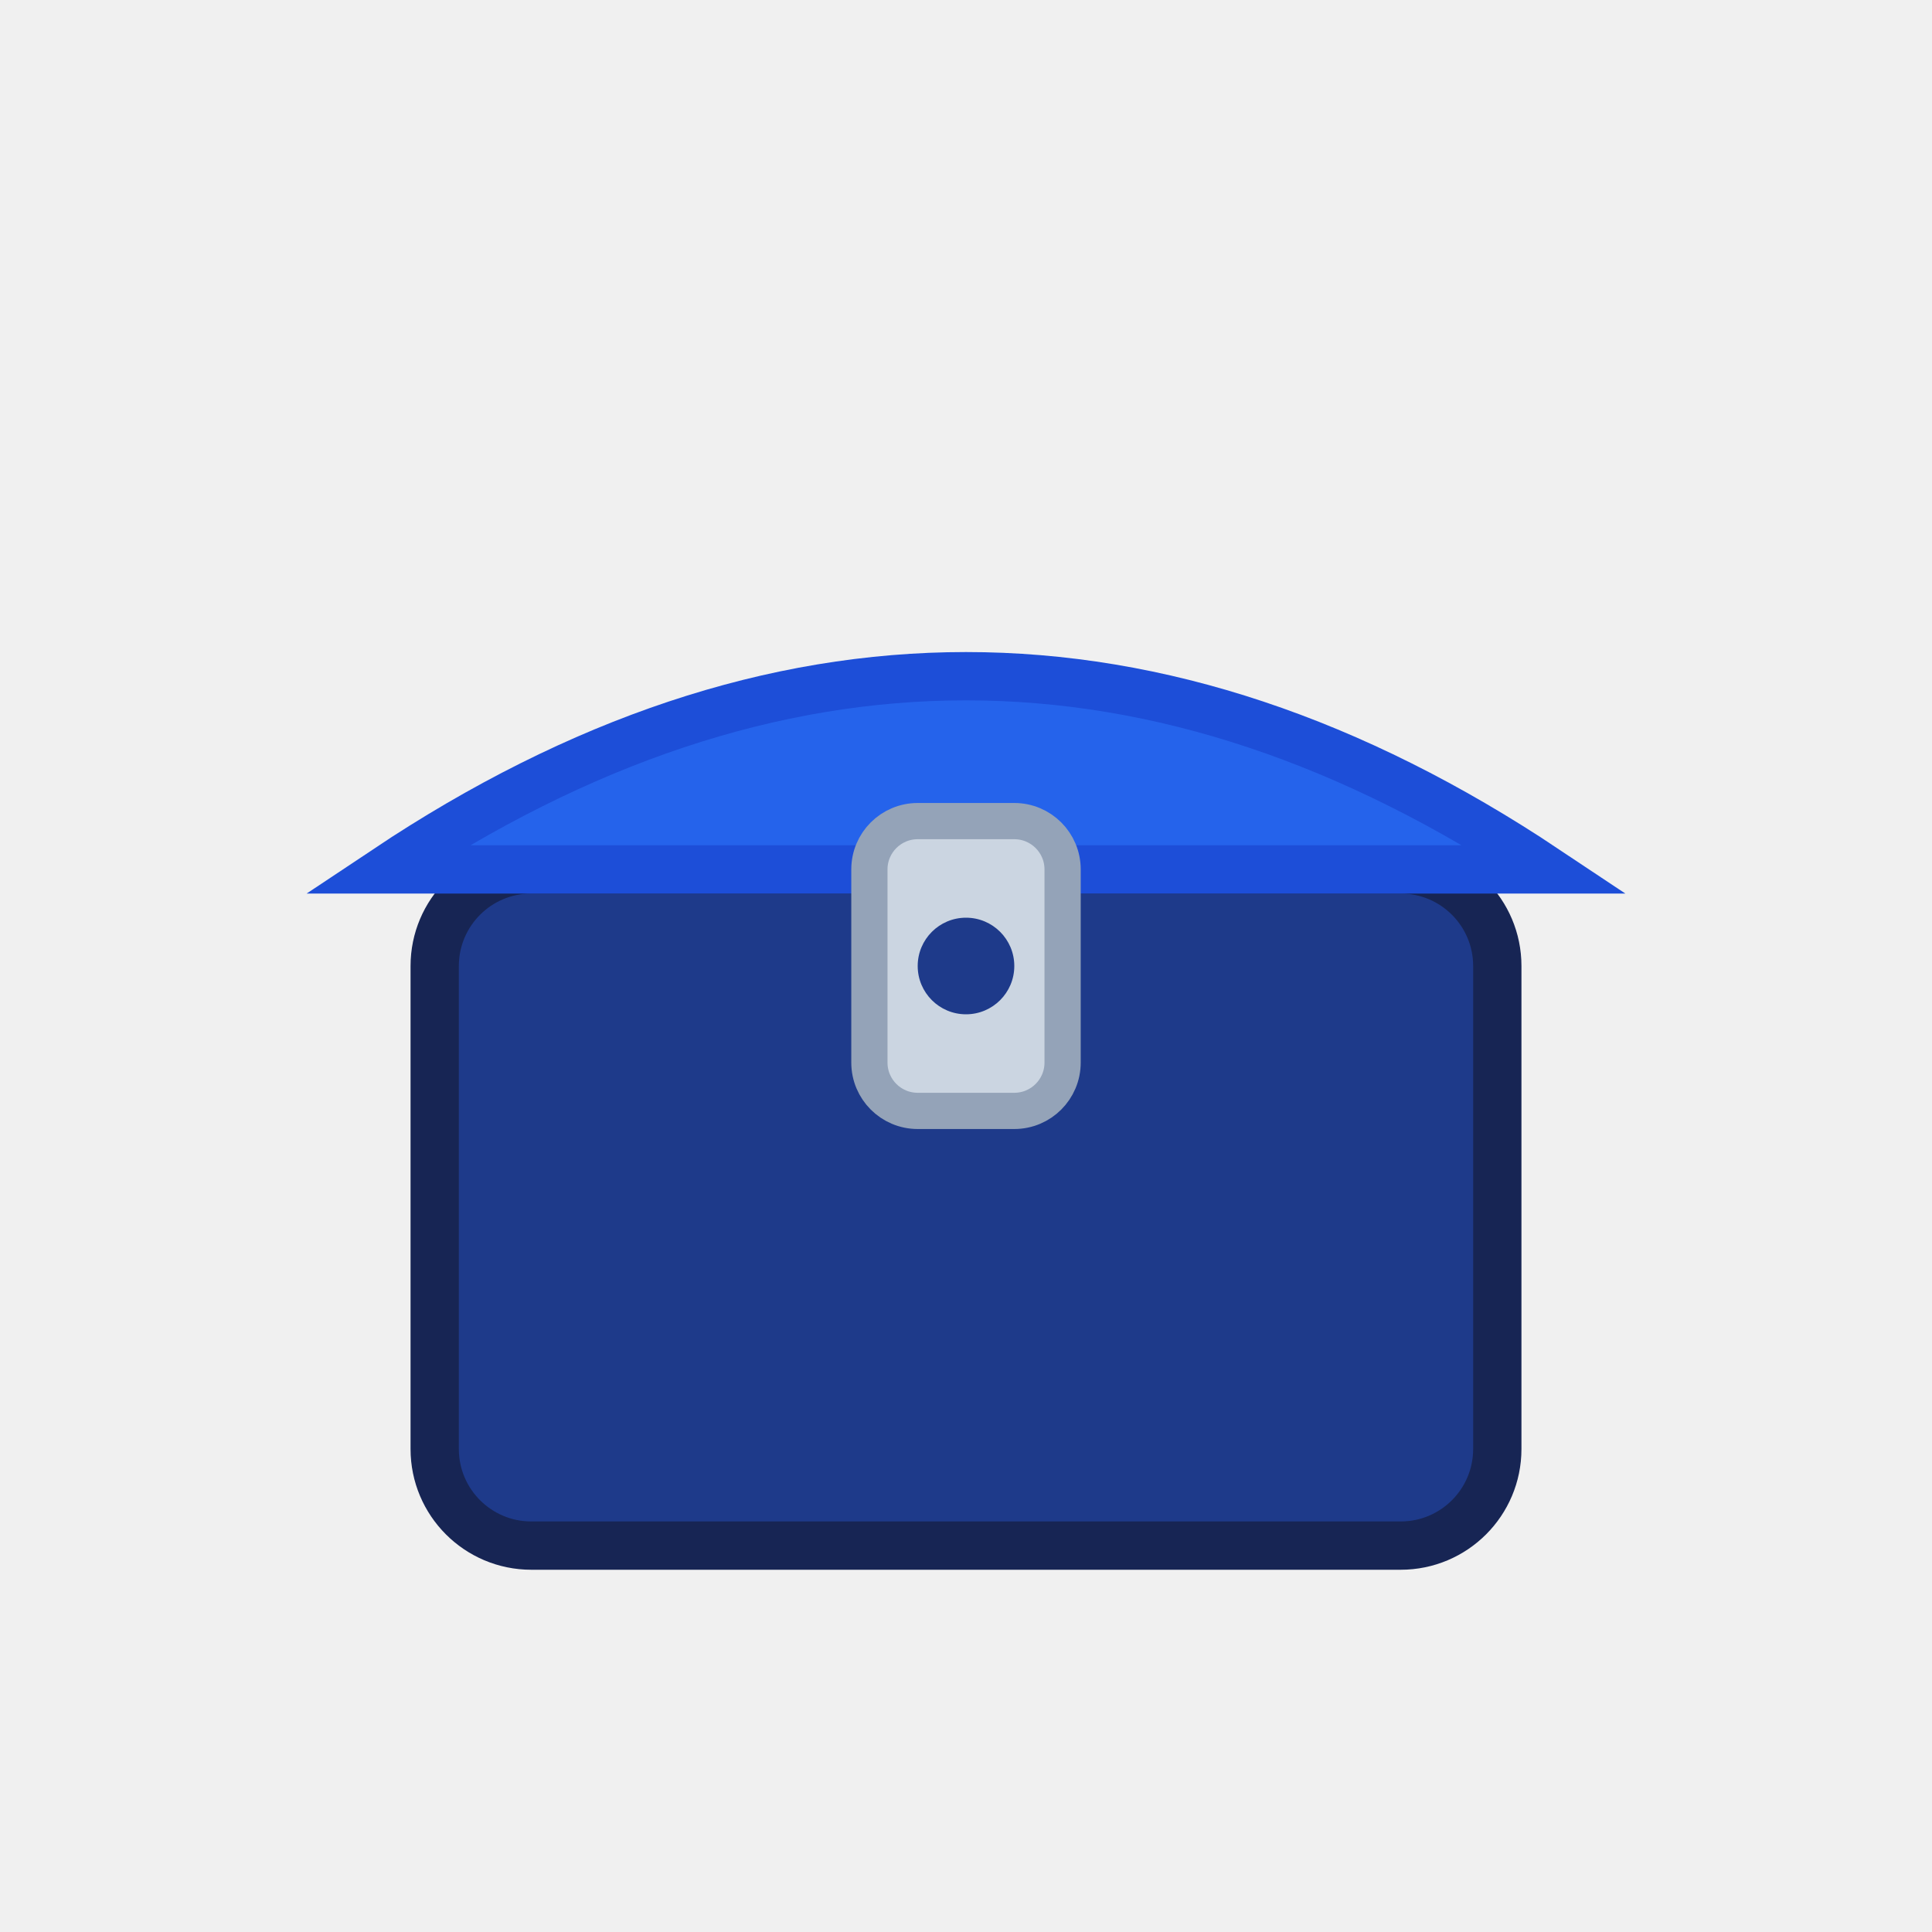
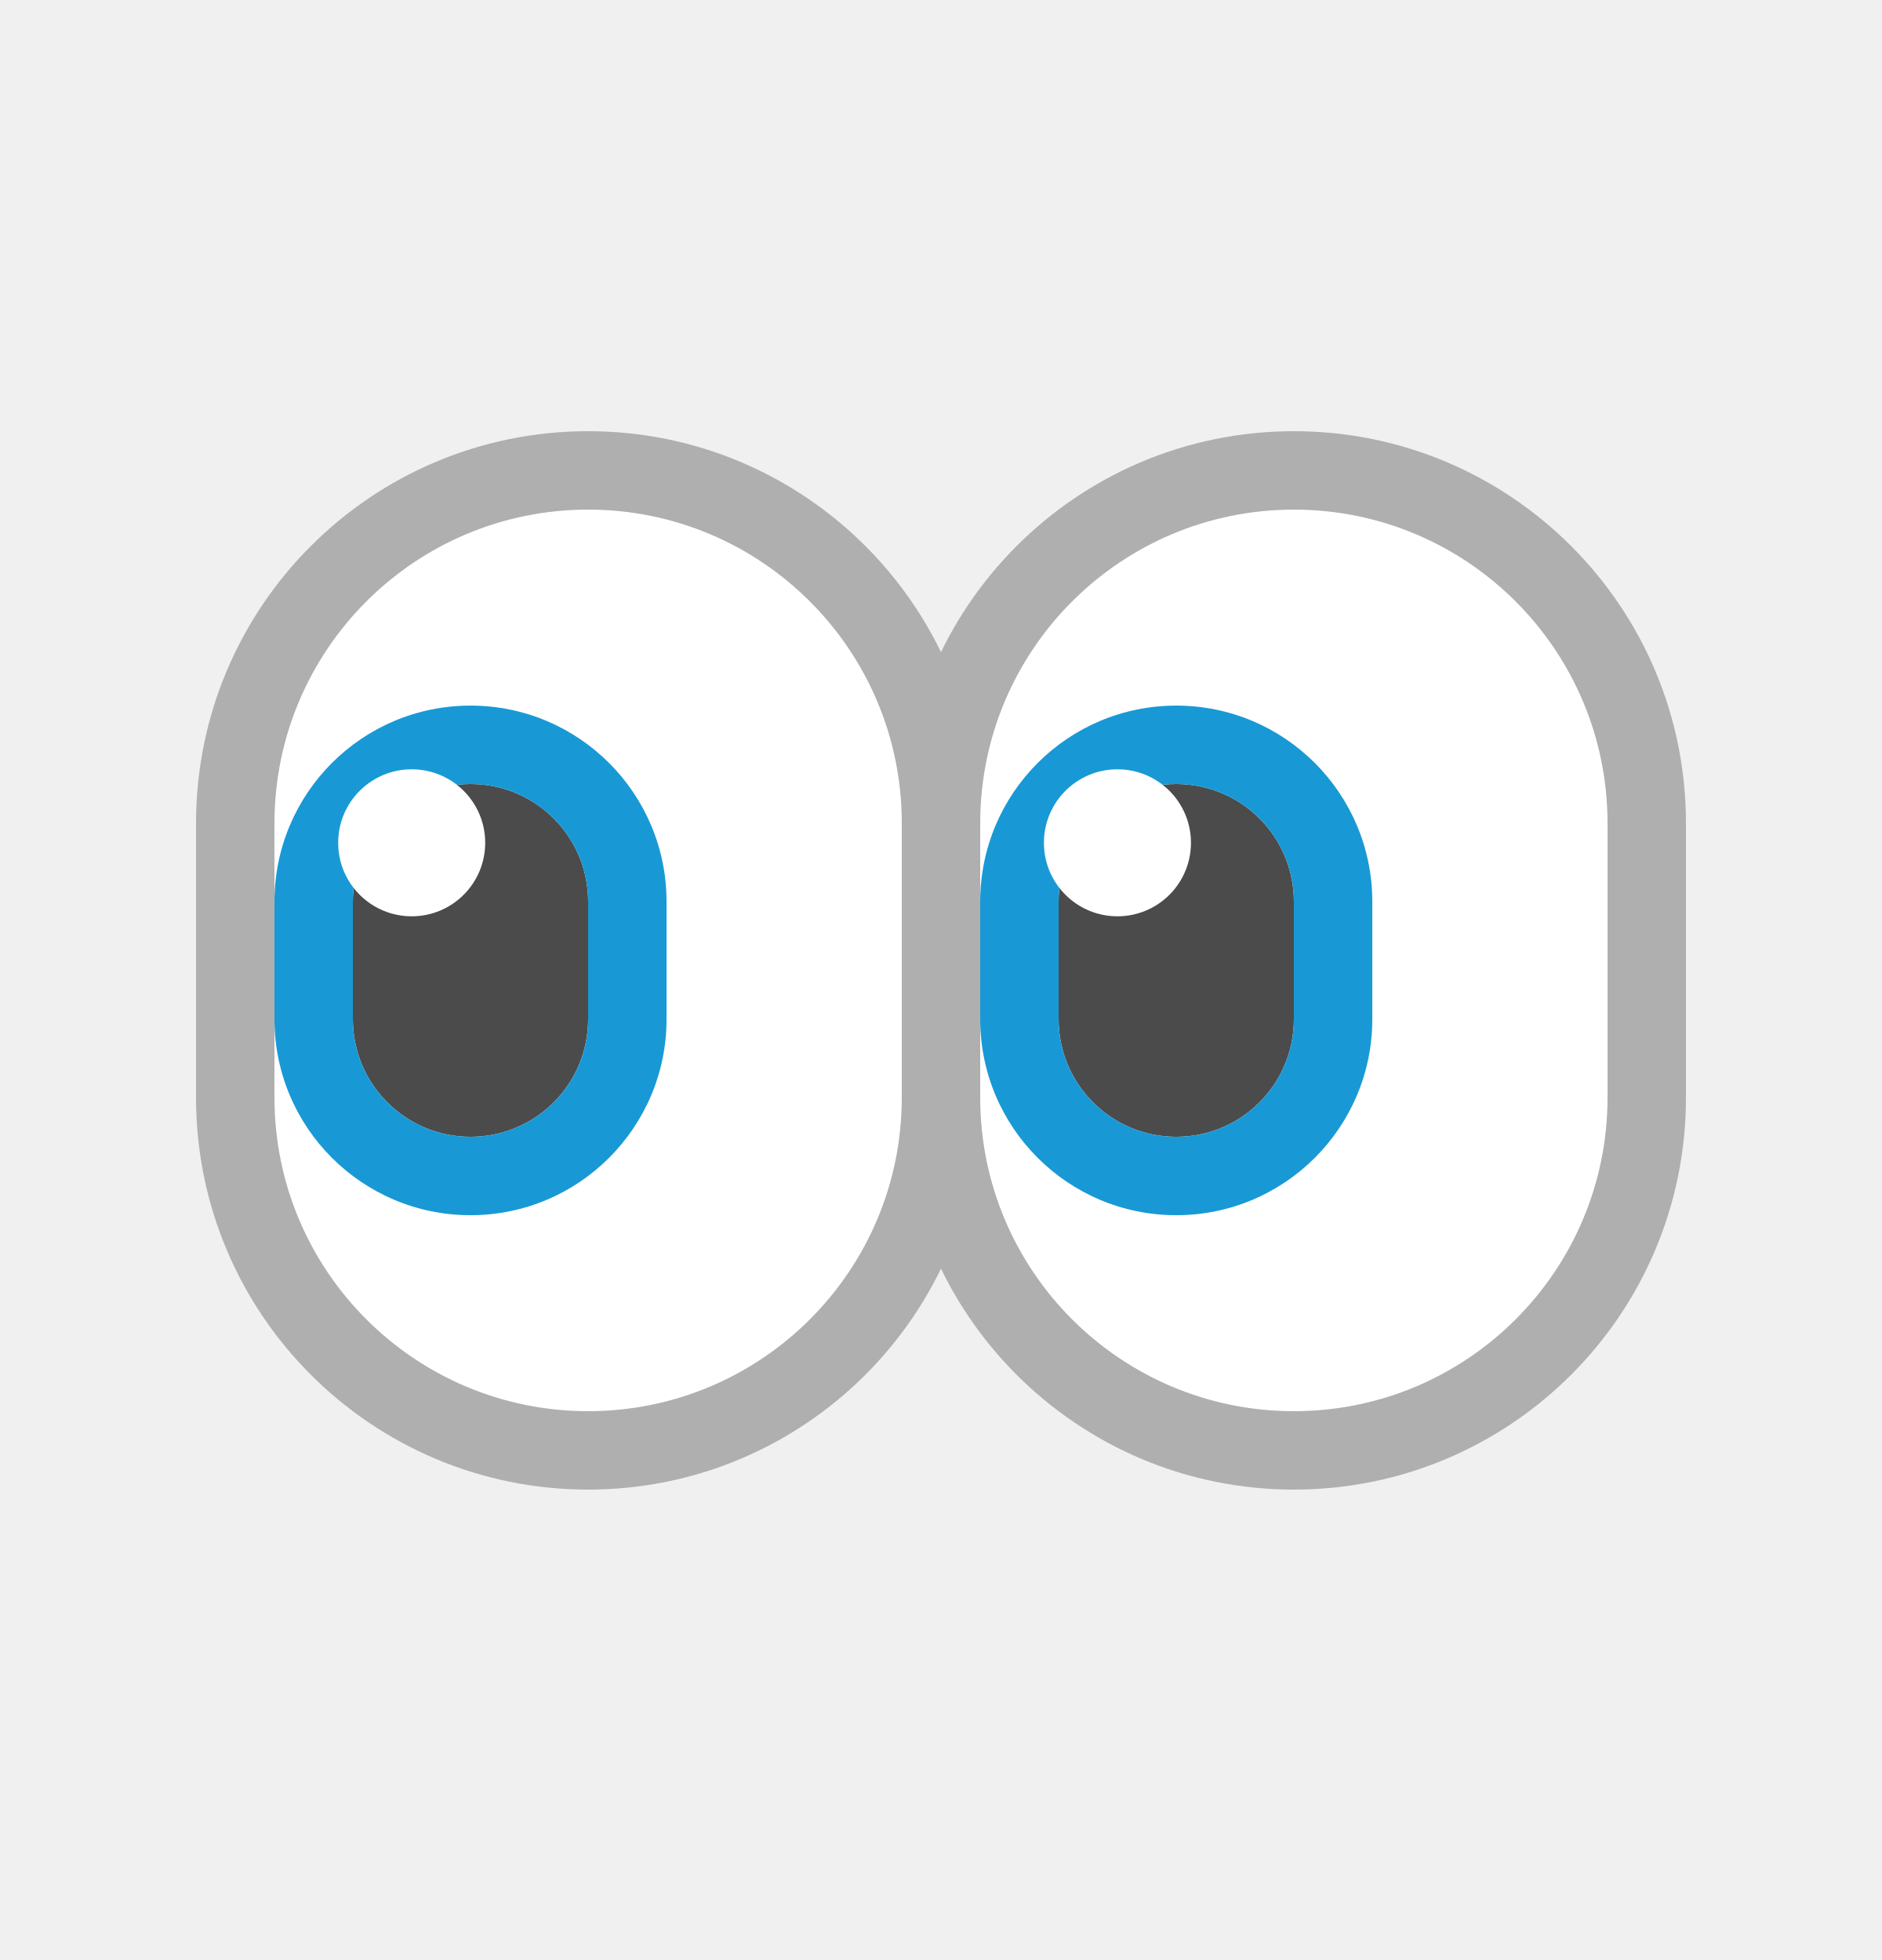
- <svg xmlns="http://www.w3.org/2000/svg" viewBox="0 0 80 80">
-   <rect x="18" y="36" width="44" height="28" rx="4" fill="#1E3A8A" stroke="#172554" stroke-width="2" />
-   <path d="M16 36 Q40 20 64 36 Z" fill="#2563EB" stroke="#1D4ED8" stroke-width="2" />
-   <rect x="36" y="34" width="8" height="12" rx="2" fill="#CBD5E1" stroke="#94A3B8" stroke-width="1.5" />
-   <circle cx="40" cy="40" r="2" fill="#1E3A8A" />
+ <svg xmlns="http://www.w3.org/2000/svg" version="1.1" width="48pt" height="50pt" viewBox="0 0 48 50">
+   <g enable-background="new">
+     <path transform="matrix(1,0,0,-1,25,36)" d="M 0 15 C 0 19.418 3.582 23 8 23 C 12.418 23 16 19.418 16 15 L 16 8 C 16 3.582 12.418 0 8 0 C 3.582 0 0 3.582 0 8 L 0 15 Z" fill="#ffffff" />
+     <path transform="matrix(1,0,0,-1,25,36)" d="M 0 15 C 0 19.418 3.582 23 8 23 C 12.418 23 16 19.418 16 15 L 16 8 C 16 3.582 12.418 0 8 0 C 3.582 0 0 3.582 0 8 L 0 15 Z" fill="#ffffff" />
+     <path transform="matrix(1,0,0,-1,23,38)" d="M 20 17 L 20 10 C 20 4.477 15.523 0 10 0 C 4.477 0 0 4.477 0 10 L 0 17 C 0 22.523 4.477 27 10 27 C 15.523 27 20 22.523 20 17 Z M 10 25 C 5.582 25 2 21.418 2 17 L 2 10 C 2 5.582 5.582 2 10 2 C 14.418 2 18 5.582 18 10 L 18 17 C 18 21.418 14.418 25 10 25 Z" fill="#afafaf" fill-rule="evenodd" />
+     <path transform="matrix(1,0,0,-1,27,29)" d="M 0 6 C 0 7.657 1.343 9 3 9 C 4.657 9 6 7.657 6 6 L 6 3 C 6 1.343 4.657 0 3 0 C 1.343 0 0 1.343 0 3 L 0 6 Z" fill="#4b4b4b" />
+     <path transform="matrix(1,0,0,-1,25,31)" d="M 10 8 L 10 5 C 10 2.239 7.761 0 5 0 C 2.239 0 0 2.239 0 5 L 0 8 C 0 10.761 2.239 13 5 13 C 7.761 13 10 10.761 10 8 Z M 5 11 C 3.343 11 2 9.657 2 8 L 2 5 C 2 3.343 3.343 2 5 2 C 6.657 2 8 3.343 8 5 L 8 8 C 8 9.657 6.657 11 5 11 Z" fill="#1899d6" fill-rule="evenodd" />
+     <path transform="matrix(1,0,0,-1,26.625,23.375)" d="M 1.875 3.75 C .839 3.75 0 2.911 0 1.875 C 0 .839 .839 0 1.875 0 C 2.911 0 3.75 .839 3.75 1.875 C 3.75 2.911 2.911 3.75 1.875 3.75 Z" fill="#ffffff" fill-rule="evenodd" />
+     <path transform="matrix(1,0,0,-1,7,36)" d="M 0 15 C 0 19.418 3.582 23 8 23 C 12.418 23 16 19.418 16 15 L 16 8 C 16 3.582 12.418 0 8 0 C 3.582 0 0 3.582 0 8 L 0 15 Z" fill="#ffffff" />
+     <path transform="matrix(1,0,0,-1,7,36)" d="M 0 15 C 0 19.418 3.582 23 8 23 C 12.418 23 16 19.418 16 15 L 16 8 C 16 3.582 12.418 0 8 0 C 3.582 0 0 3.582 0 8 L 0 15 Z" fill="#ffffff" />
+     <path transform="matrix(1,0,0,-1,5,38)" d="M 20 17 L 20 10 C 20 4.477 15.523 0 10 0 C 4.477 0 0 4.477 0 10 L 0 17 C 0 22.523 4.477 27 10 27 C 15.523 27 20 22.523 20 17 Z M 10 25 C 5.582 25 2 21.418 2 17 L 2 10 C 2 5.582 5.582 2 10 2 C 14.418 2 18 5.582 18 10 L 18 17 C 18 21.418 14.418 25 10 25 Z" fill="#afafaf" fill-rule="evenodd" />
+     <path transform="matrix(1,0,0,-1,9,29)" d="M 0 6 C 0 7.657 1.343 9 3 9 C 4.657 9 6 7.657 6 6 L 6 3 C 6 1.343 4.657 0 3 0 C 1.343 0 0 1.343 0 3 L 0 6 Z" fill="#4b4b4b" />
+     <path transform="matrix(1,0,0,-1,7,31)" d="M 10 8 L 10 5 C 10 2.239 7.761 0 5 0 C 2.239 0 0 2.239 0 5 L 0 8 C 0 10.761 2.239 13 5 13 C 7.761 13 10 10.761 10 8 Z M 5 11 C 3.343 11 2 9.657 2 8 L 2 5 C 2 3.343 3.343 2 5 2 C 6.657 2 8 3.343 8 5 L 8 8 C 8 9.657 6.657 11 5 11 Z" fill="#1899d6" fill-rule="evenodd" />
+     <path transform="matrix(1,0,0,-1,8.625,23.375)" d="M 1.875 3.75 C .839 3.75 0 2.911 0 1.875 C 0 .839 .839 0 1.875 0 C 2.911 0 3.75 .839 3.75 1.875 C 3.75 2.911 2.911 3.75 1.875 3.75 Z" fill="#ffffff" fill-rule="evenodd" />
+   </g>
</svg>
